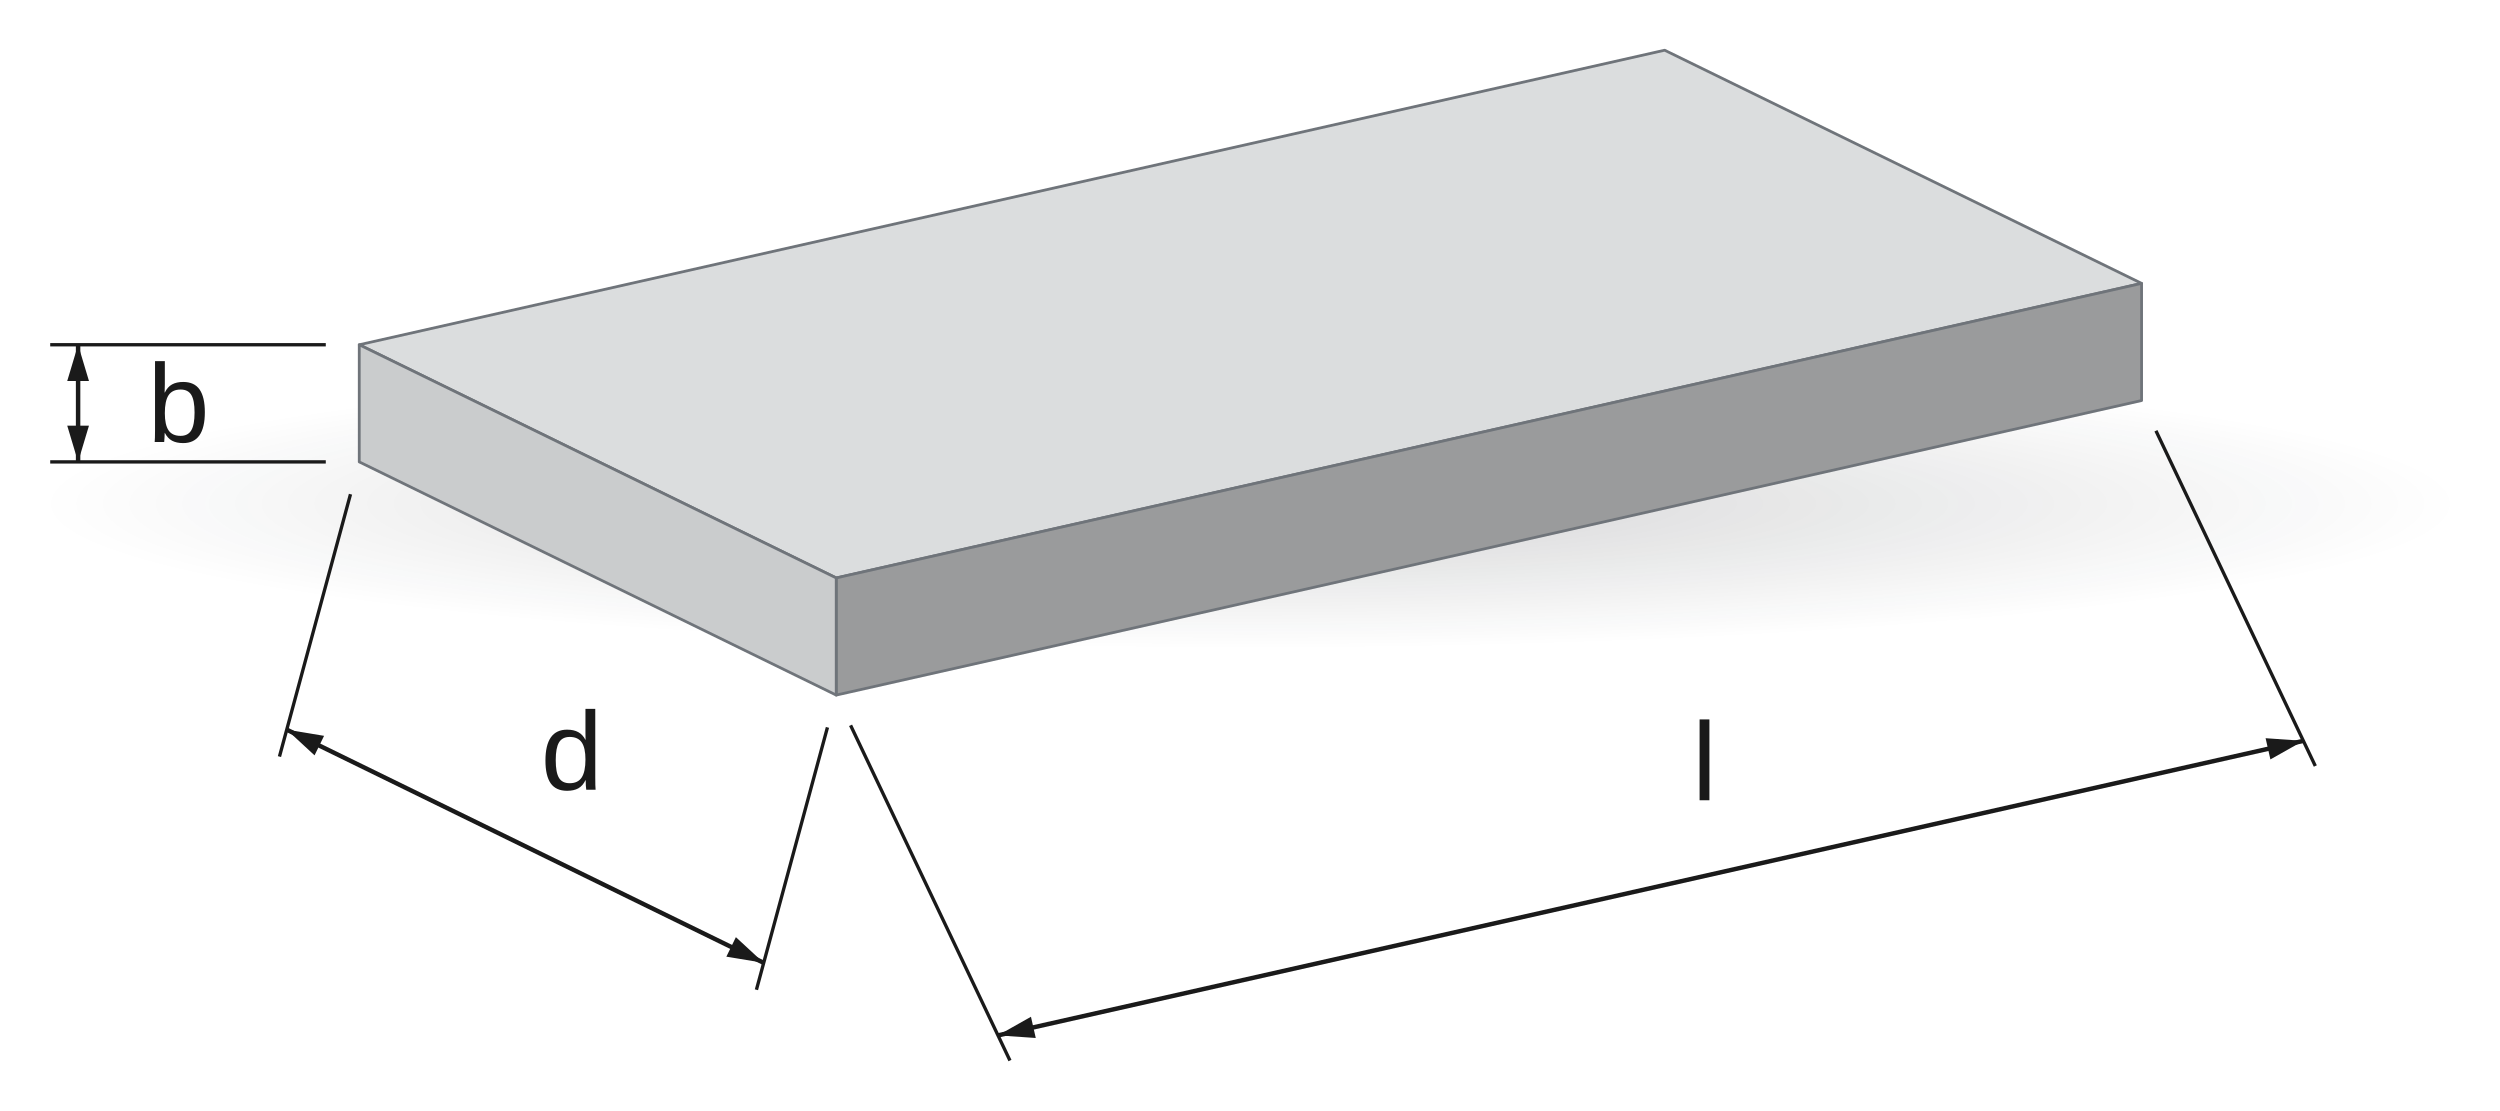
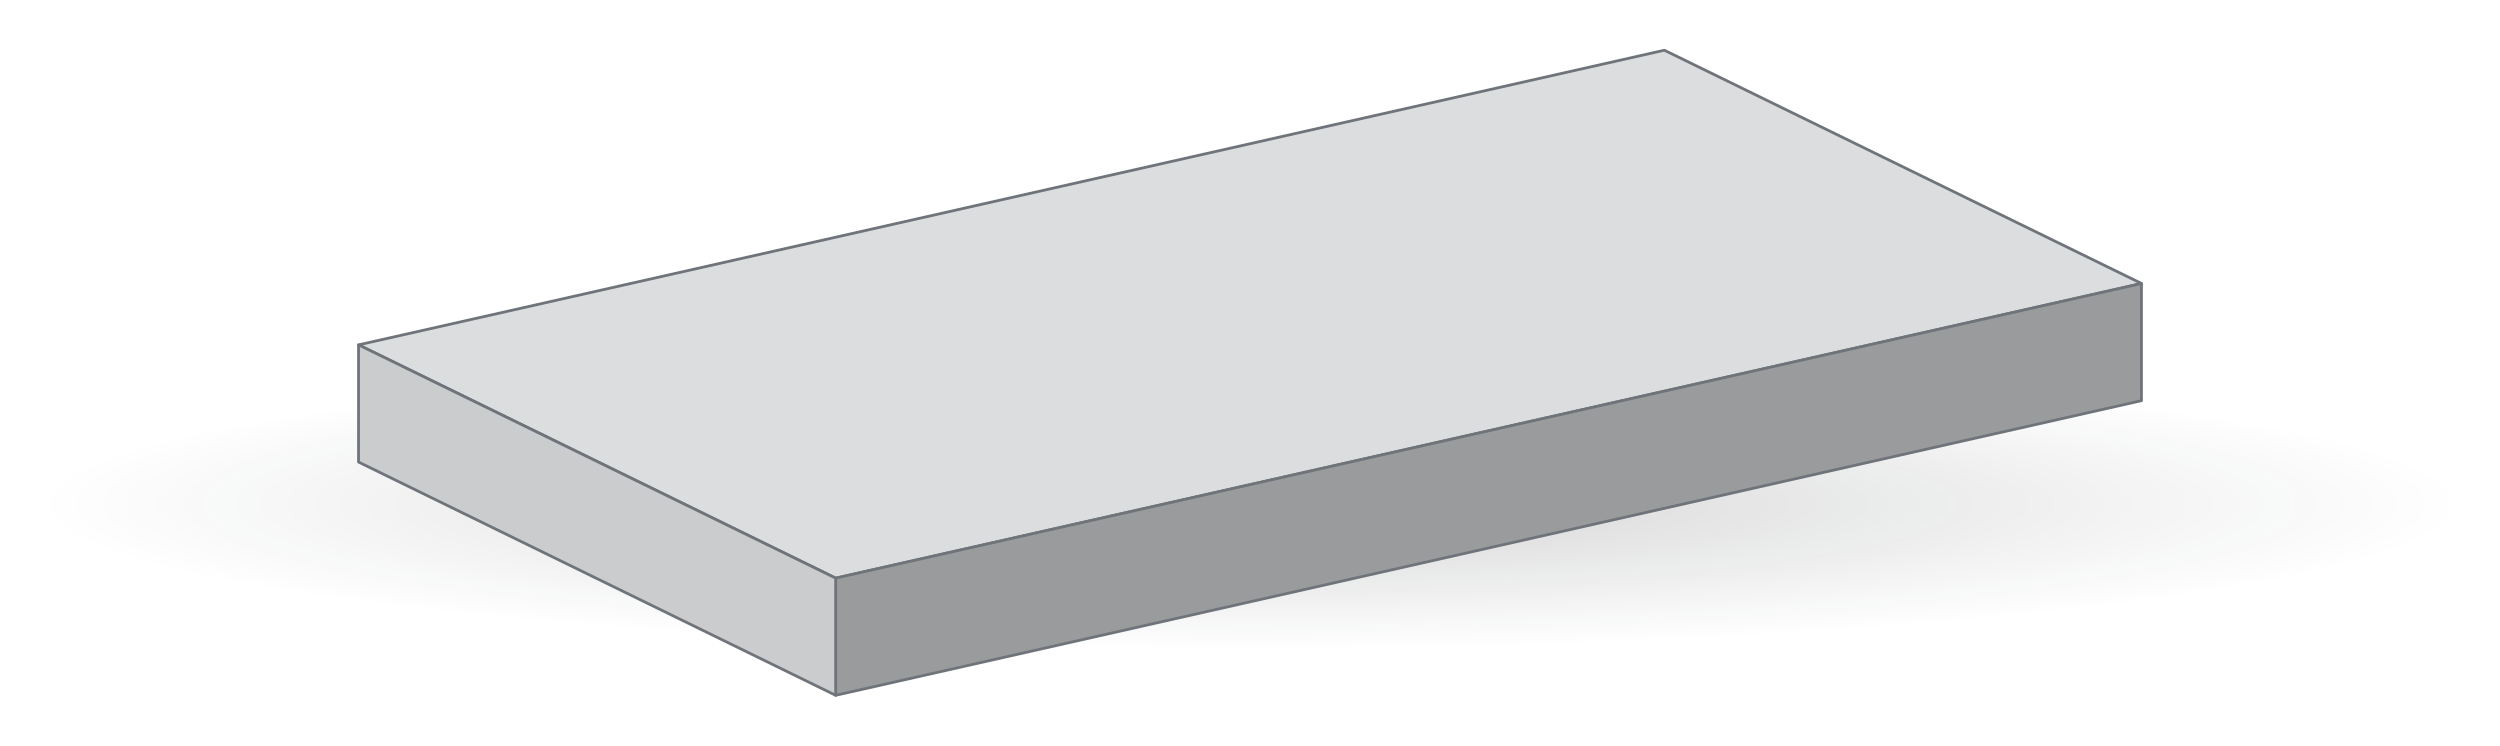
- <svg xmlns="http://www.w3.org/2000/svg" viewBox="-128.8 -165.6 896.3 398.23" role="img" aria-label="Ghid dimensiuni – Placă groasă">
+ <svg xmlns="http://www.w3.org/2000/svg" viewBox="-128.5 -165.6 896 267.2" role="img" aria-label="Desen tehnic – Placă groasă">
  <defs>
    <radialGradient id="sh">
      <stop offset="0" stop-color="#101418" stop-opacity="0.18" />
      <stop offset="1" stop-color="#101418" stop-opacity="0" />
    </radialGradient>
  </defs>
  <ellipse cx="319.5" cy="15" rx="430" ry="52" fill="url(#sh)" />
  <polygon points="171,41.6 0,-42 468,-147.6 639,-64" fill="rgb(219,221,222)" stroke="#6f747a" stroke-width="1" stroke-linejoin="round" />
  <polygon points="171,83.6 171,41.6 639,-64 639,-22" fill="rgb(154,155,156)" stroke="#6f747a" stroke-width="1" stroke-linejoin="round" />
  <path d="M0,0L171,83.6L171,41.6L0,-42Z" fill-rule="evenodd" fill="rgb(202,204,205)" stroke="#6f747a" stroke-width="1" stroke-linejoin="round" />
-   <line x1="-12" y1="-42" x2="-110.8" y2="-42" stroke="#1a1a1a" stroke-width="1.2" />
-   <line x1="-12" y1="0" x2="-110.8" y2="0" stroke="#1a1a1a" stroke-width="1.2" />
-   <line x1="-100.8" y1="-42" x2="-100.8" y2="0" stroke="#1a1a1a" stroke-width="1.6" />
-   <polygon points="-100.8,-42 -96.9,-29 -104.7,-29" fill="#1a1a1a" />
-   <polygon points="-100.8,0 -104.7,-13 -96.9,-13" fill="#1a1a1a" />
-   <text x="-64.8" y="-21" font-family="Arial, Helvetica, sans-serif" font-size="40" fill="#1a1a1a" text-anchor="middle" dominant-baseline="central">b</text>
-   <line x1="-3.14" y1="11.58" x2="-28.61" y2="105.65" stroke="#1a1a1a" stroke-width="1.2" />
-   <line x1="167.86" y1="95.18" x2="142.39" y2="189.25" stroke="#1a1a1a" stroke-width="1.2" />
-   <line x1="-26" y1="96" x2="145" y2="179.6" stroke="#1a1a1a" stroke-width="1.6" />
-   <polygon points="-26,96 -12.61,98.21 -16.03,105.21" fill="#1a1a1a" />
-   <polygon points="145,179.6 131.61,177.39 135.03,170.39" fill="#1a1a1a" />
-   <text x="76.19" y="103.66" font-family="Arial, Helvetica, sans-serif" font-size="40" fill="#1a1a1a" text-anchor="middle" dominant-baseline="central">d</text>
-   <line x1="176.15" y1="94.44" x2="233.29" y2="214.63" stroke="#1a1a1a" stroke-width="1.2" />
-   <line x1="644.15" y1="-11.16" x2="701.29" y2="109.03" stroke="#1a1a1a" stroke-width="1.2" />
-   <line x1="229" y1="205.6" x2="697" y2="100" stroke="#1a1a1a" stroke-width="1.6" />
-   <polygon points="229,205.6 240.82,198.93 242.54,206.54" fill="#1a1a1a" />
-   <polygon points="697,100 685.18,106.67 683.46,99.06" fill="#1a1a1a" />
-   <text x="482.28" y="107.44" font-family="Arial, Helvetica, sans-serif" font-size="40" fill="#1a1a1a" text-anchor="middle" dominant-baseline="central">l</text>
</svg>
